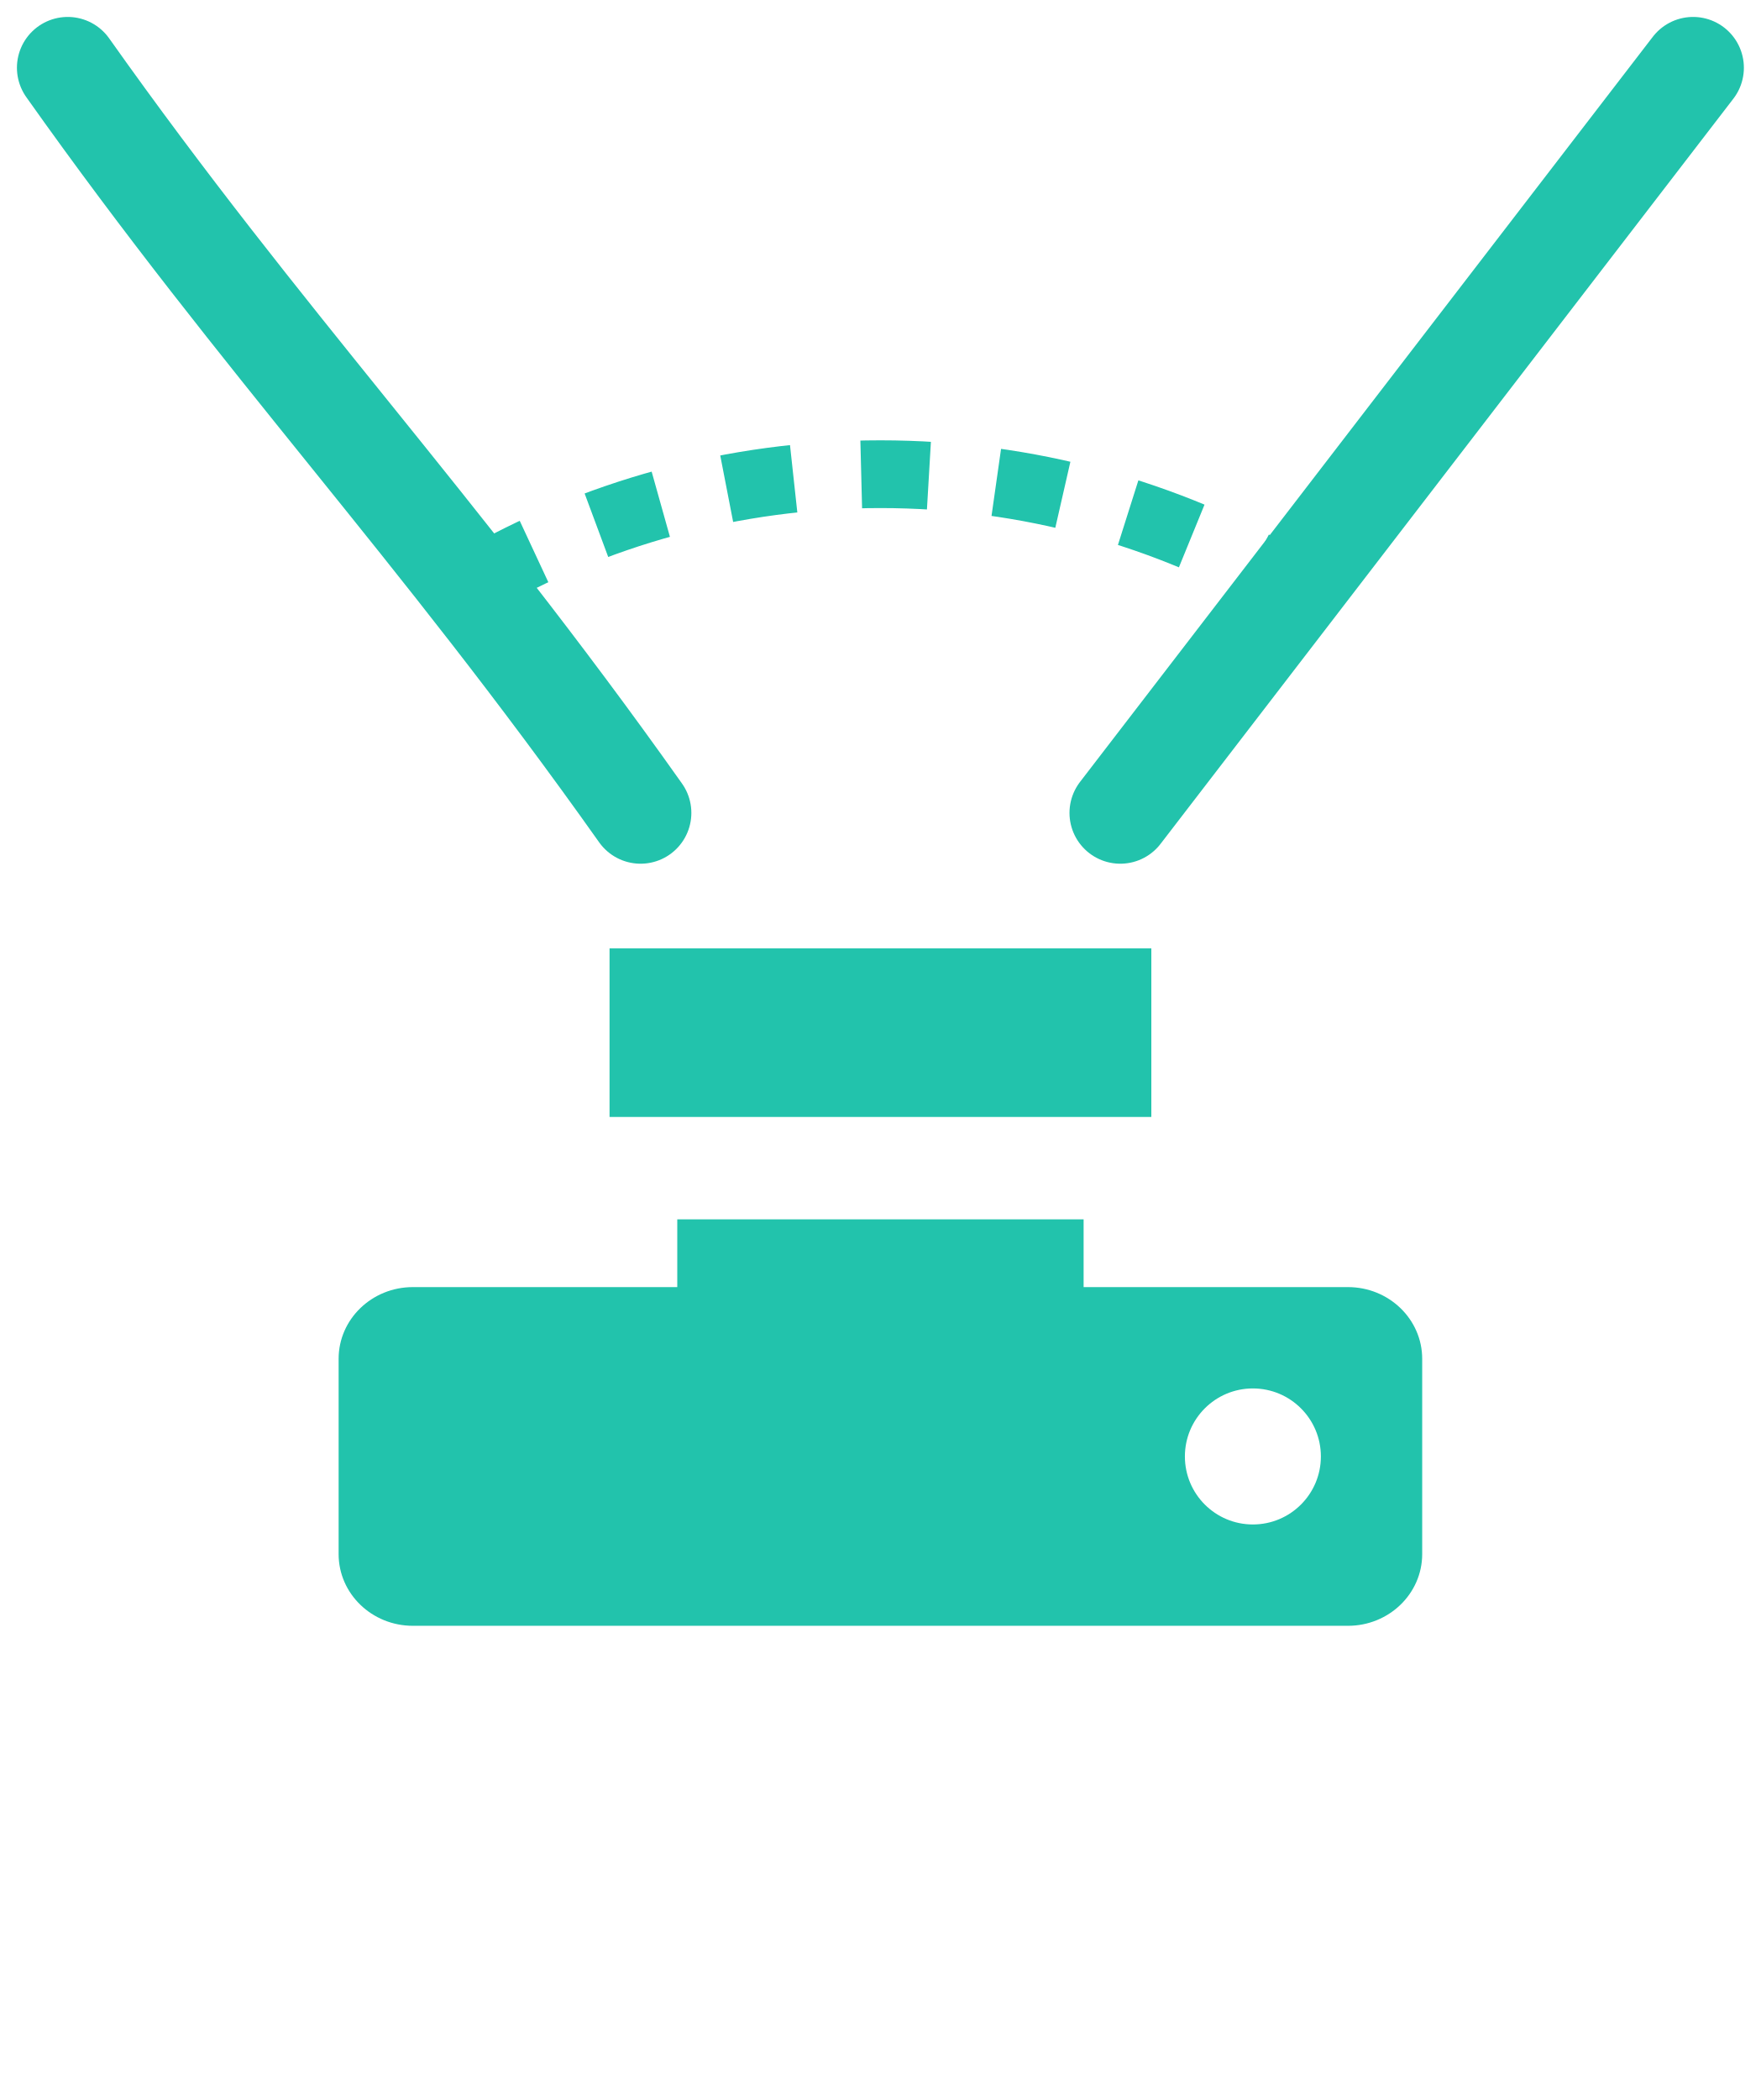
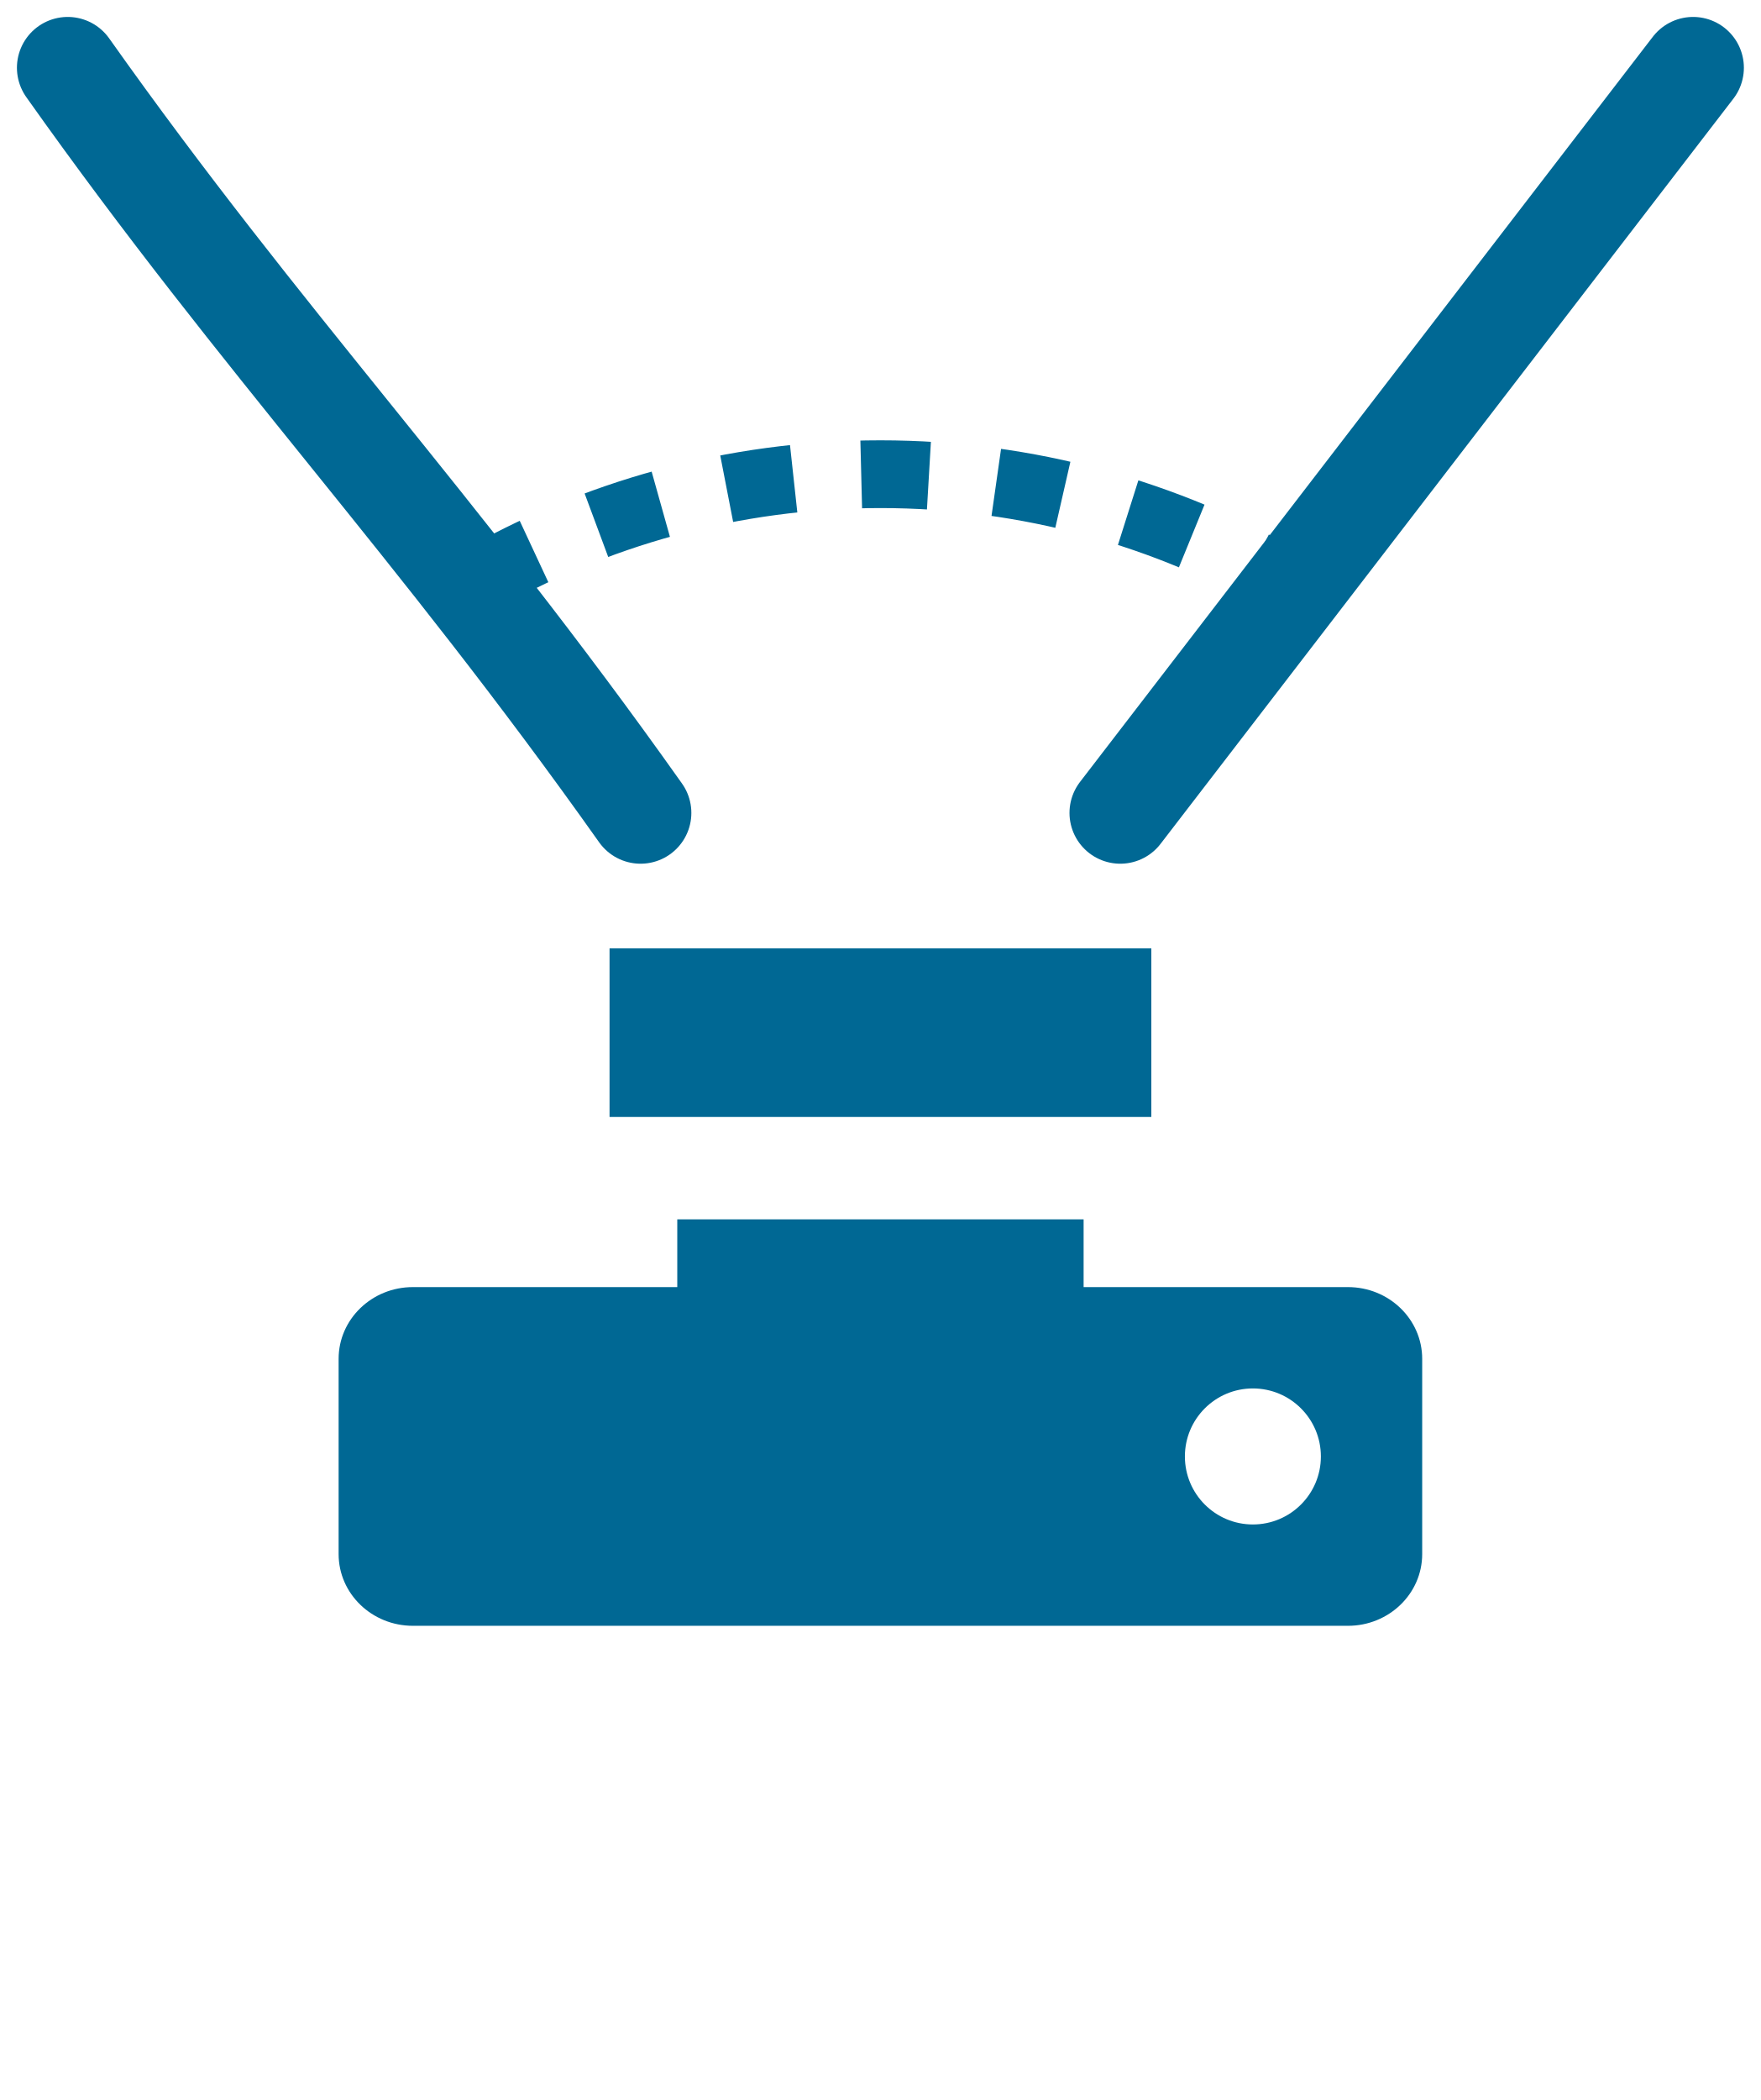
<svg xmlns="http://www.w3.org/2000/svg" width="52" height="62" viewBox="0 0 52 62" fill="none">
  <circle cx="26" cy="38" r="24" fill="url(#paint0_radial_444_43144)" />
-   <path d="M2 2C7.82 10.216 12.819 15.391 18.917 24M50 2L33.084 24" stroke="#22C3AC" stroke-width="3" stroke-linecap="round" />
-   <path d="M14 17.211C17.53 15.169 21.629 14 26 14C30.371 14 34.47 15.169 38 17.211" stroke="#22C3AC" stroke-width="2" stroke-linejoin="round" stroke-dasharray="2 2" />
-   <path d="M18.001 28H34.001V32.977H18.001V28Z" fill="#22C3AC" />
-   <path fill-rule="evenodd" clip-rule="evenodd" d="M20.001 36V38H12.194C10.982 38 10 38.948 10 40.118L10 45.882C10 47.052 10.982 48 12.194 48H39.807C41.018 48 42 47.052 42 45.882L42 40.118C42 38.948 41.018 38 39.807 38H32.001V36H20.001ZM39.008 43C39.008 44.109 38.109 45.008 37 45.008C35.891 45.008 34.992 44.109 34.992 43C34.992 41.891 35.891 40.992 37 40.992C38.109 40.992 39.008 41.891 39.008 43Z" fill="#22C3AC" />
+   <path d="M2 2C7.82 10.216 12.819 15.391 18.917 24M50 2L33.084 24" stroke="#006894" stroke-width="3" stroke-linecap="round" />
+   <path d="M14 17.211C17.53 15.169 21.629 14 26 14C30.371 14 34.47 15.169 38 17.211" stroke="#006894" stroke-width="2" stroke-linejoin="round" stroke-dasharray="2 2" />
+   <path d="M18.001 28H34.001V32.977H18.001V28Z" fill="#006894" />
+   <path fill-rule="evenodd" clip-rule="evenodd" d="M20.001 36V38H12.194C10.982 38 10 38.948 10 40.118L10 45.882C10 47.052 10.982 48 12.194 48H39.807C41.018 48 42 47.052 42 45.882L42 40.118C42 38.948 41.018 38 39.807 38H32.001V36H20.001ZM39.008 43C39.008 44.109 38.109 45.008 37 45.008C35.891 45.008 34.992 44.109 34.992 43C34.992 41.891 35.891 40.992 37 40.992C38.109 40.992 39.008 41.891 39.008 43Z" fill="#006894" />
  <defs>
    <radialGradient id="paint0_radial_444_43144" cx="0" cy="0" r="1" gradientUnits="userSpaceOnUse" gradientTransform="translate(26 38) rotate(90) scale(24)">
      <stop stop-color="white" />
      <stop offset="1" stop-color="white" stop-opacity="0" />
    </radialGradient>
  </defs>
</svg>
